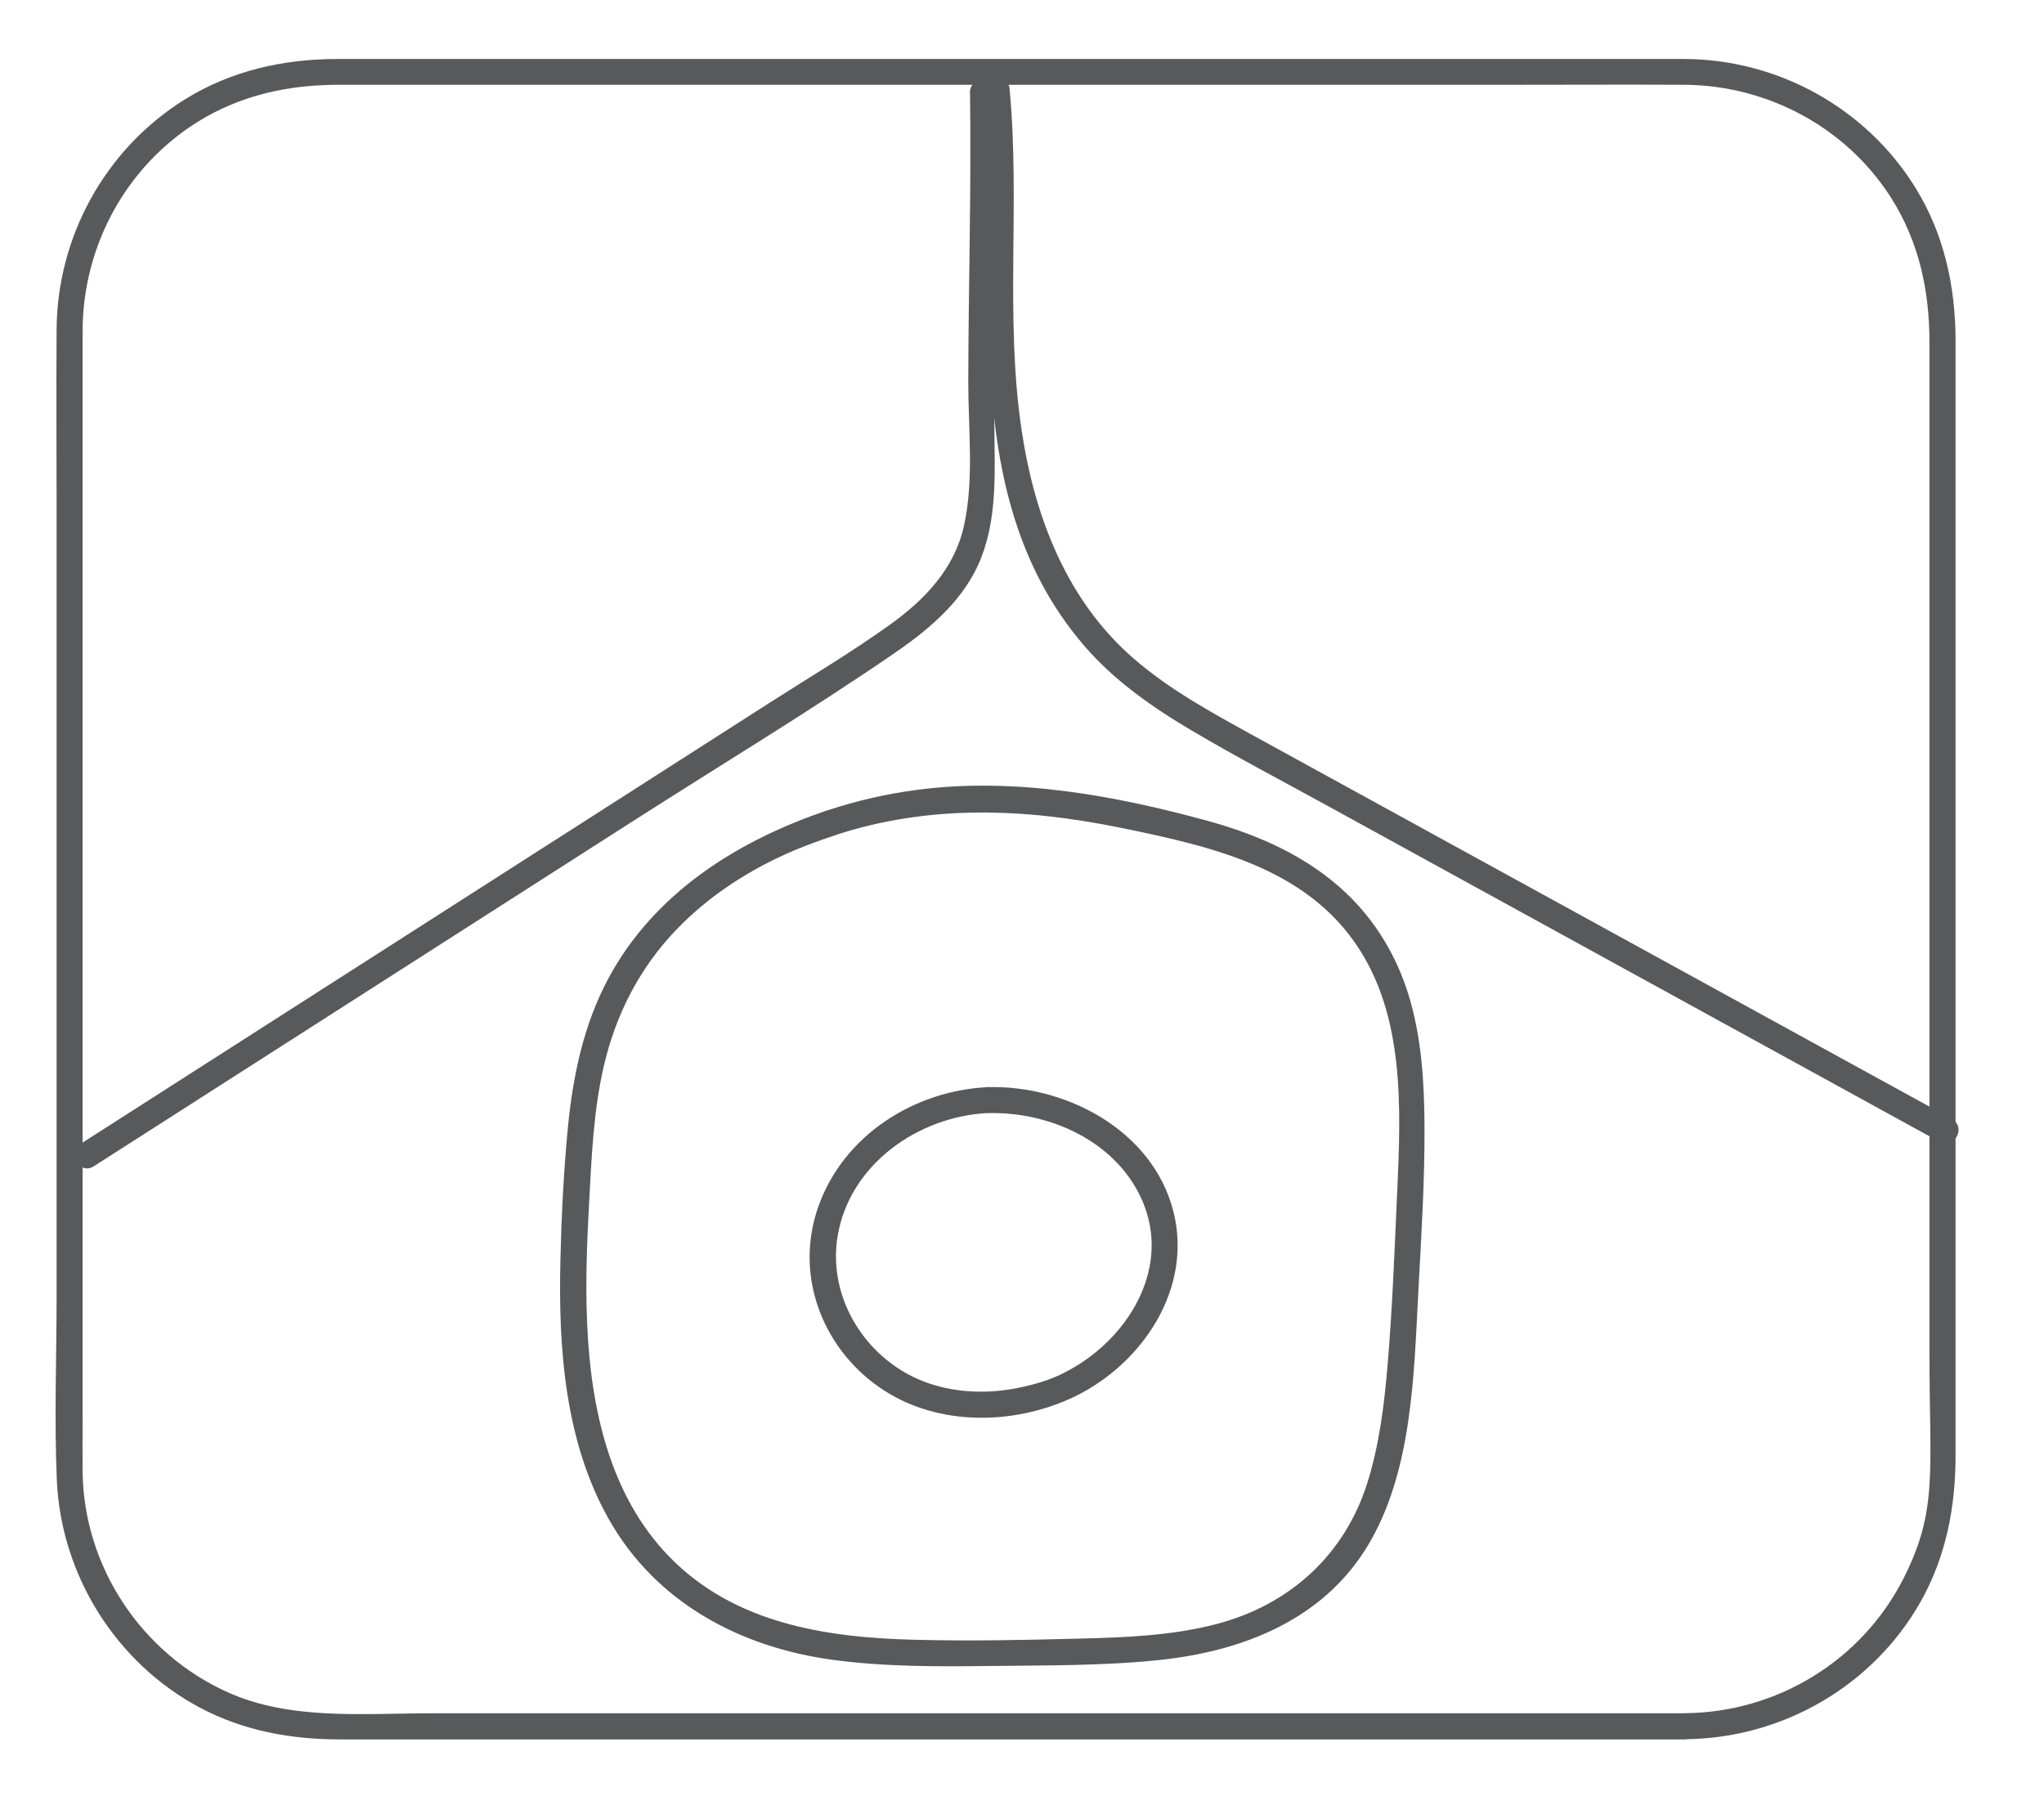
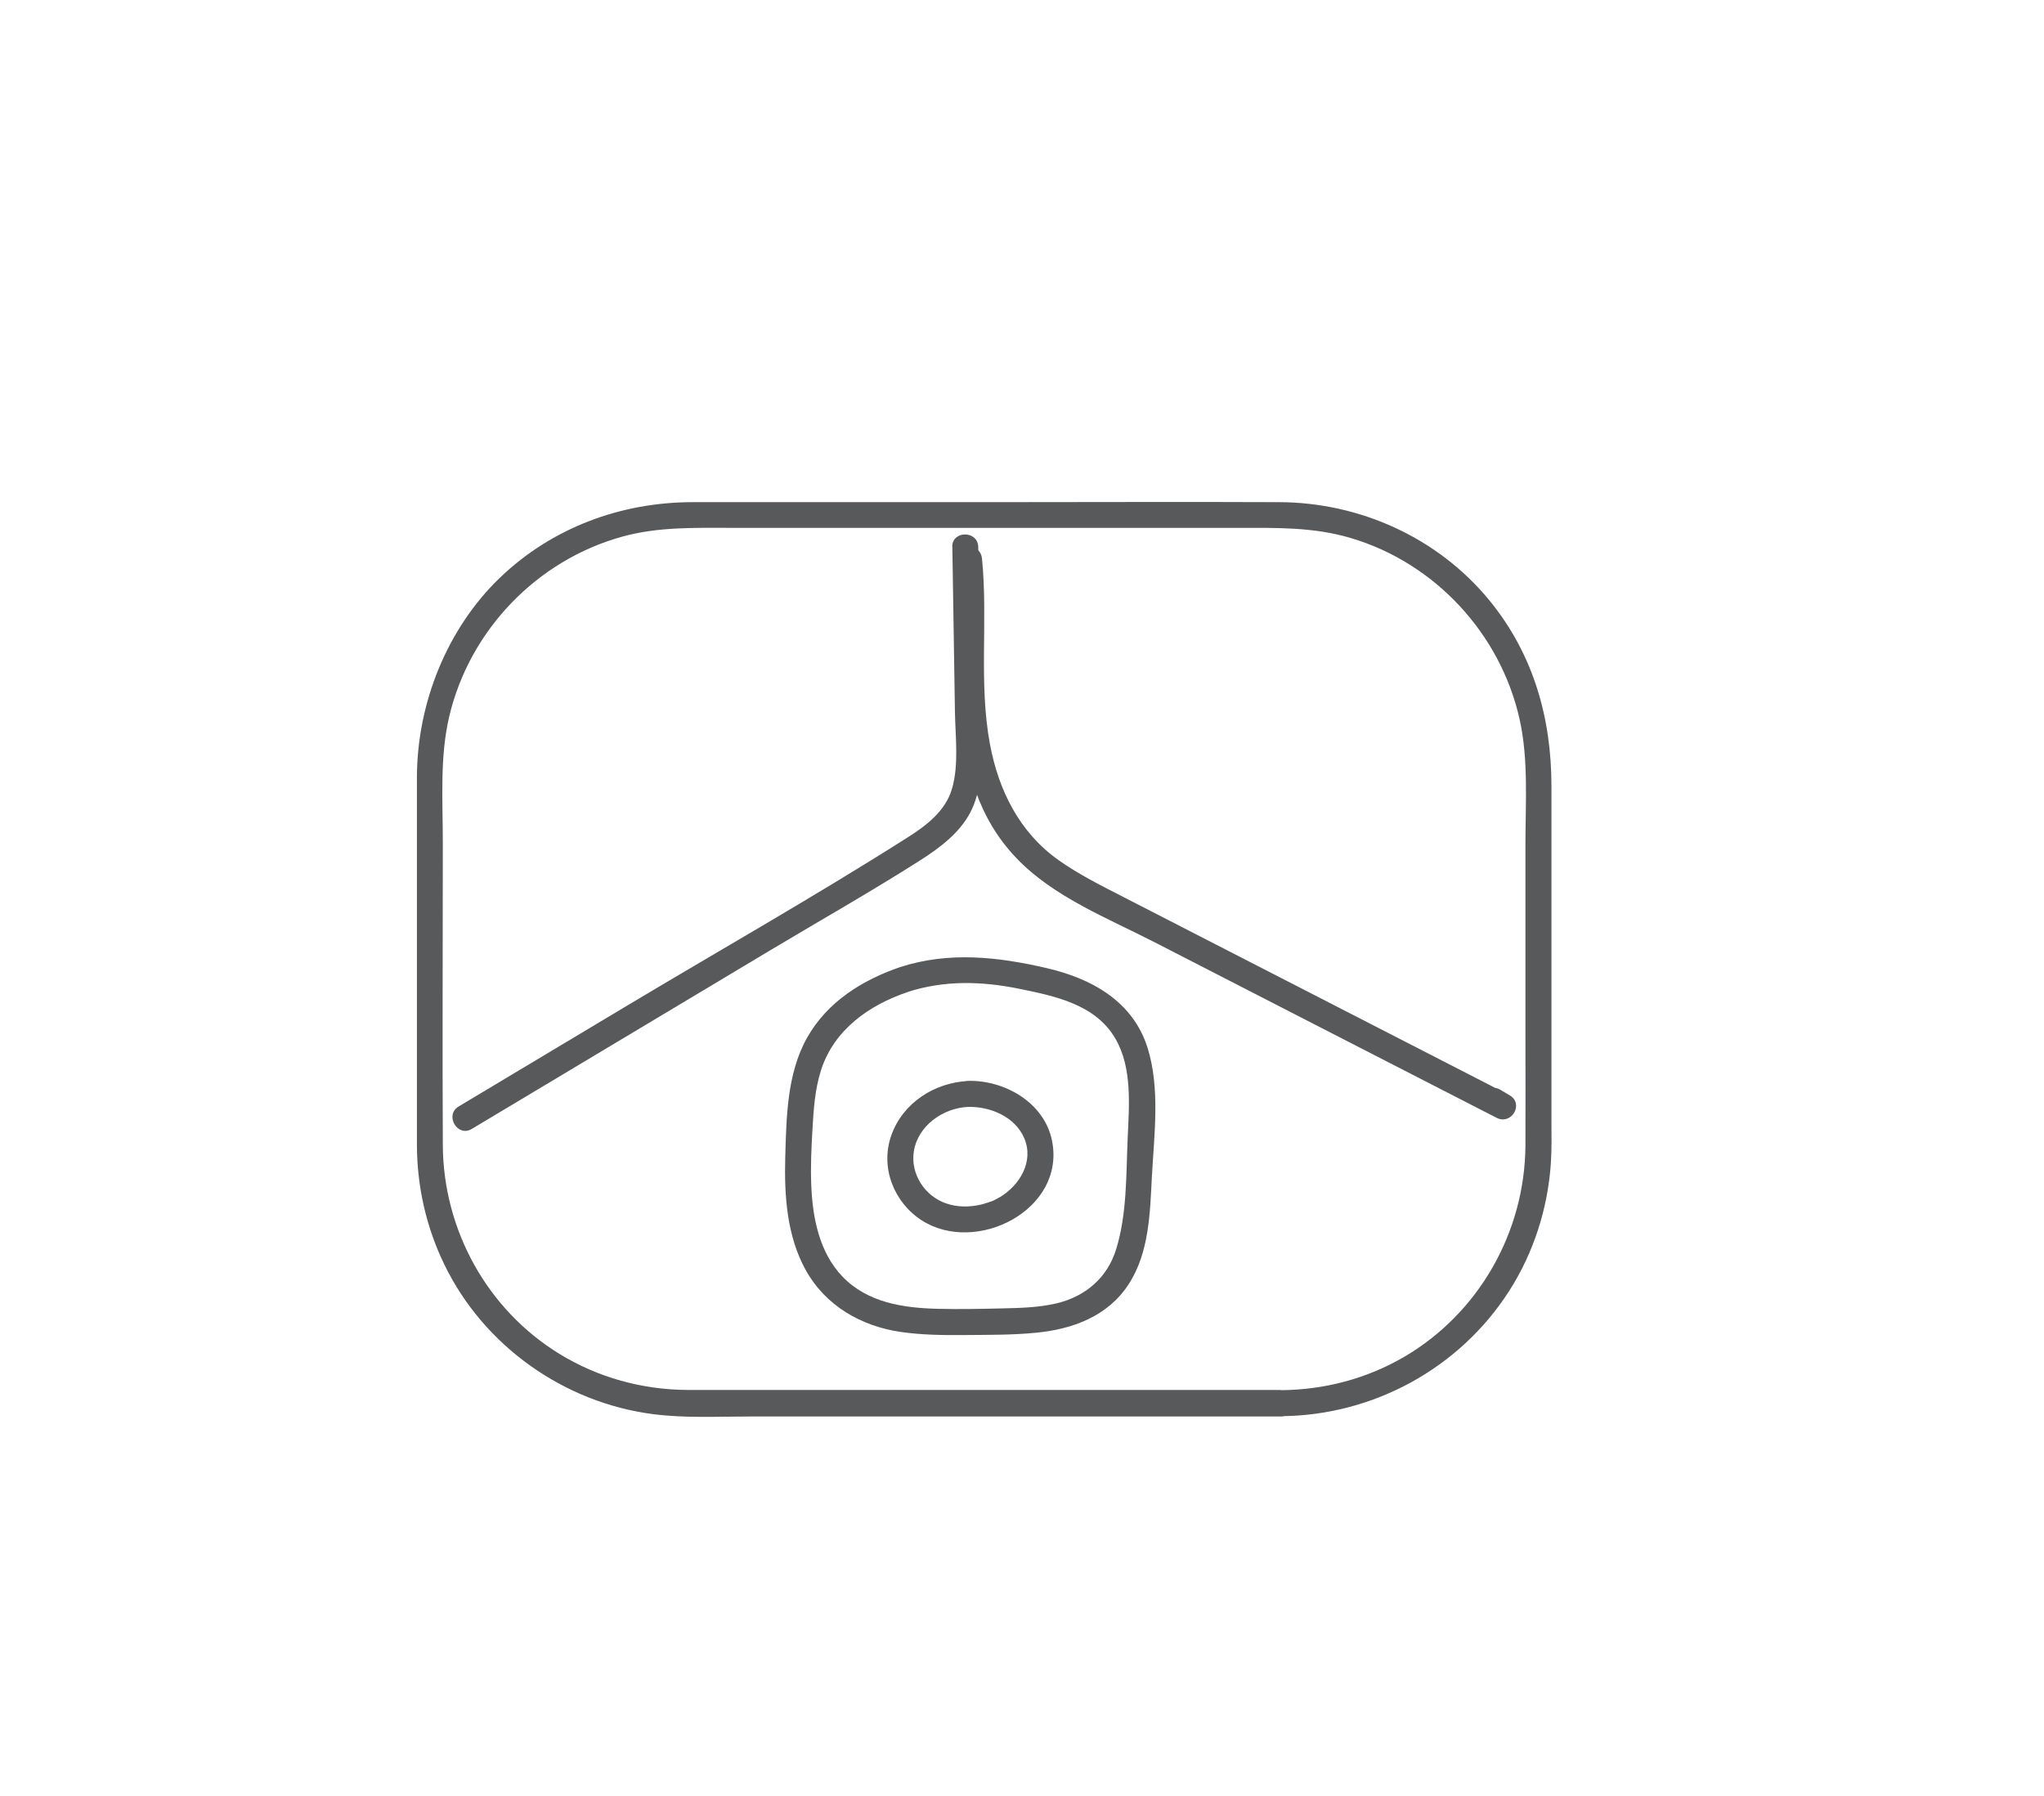
<svg xmlns="http://www.w3.org/2000/svg" id="Layer_1" viewBox="0 0 196.45 172.62">
  <defs>
    <style>.cls-1{fill:#58595b;stroke-width:0px;}</style>
  </defs>
-   <path class="cls-1" d="m161.94,164.69h-14.61c-11.39,0-22.78,0-34.17,0-13.29,0-26.58,0-39.87,0h-31.83c-6.46,0-13.52.7-19.55-2.01-8.3-3.72-13.84-12.05-13.97-21.15-.02-1.62,0-3.24,0-4.87,0-9.75,0-19.51,0-29.26,0-13.21,0-26.41,0-39.62v-30.48c0-1.86,0-3.72,0-5.58.04-8.09,4.18-15.73,11.08-20.02,4.12-2.56,8.71-3.55,13.51-3.55h113.11c5.41,0,10.82-.03,16.23,0,7.97.04,15.53,4.06,19.85,10.81,2.71,4.24,3.72,8.96,3.72,13.92,0,7.91,0,15.82,0,23.72,0,13,0,26.01,0,39.01,0,11.47,0,22.95,0,34.42s.85,15.1-2.5,21.71c-4.01,7.9-12.16,12.87-21,12.94-1.61.01-1.61,2.51,0,2.5,9.28-.06,18.02-5.06,22.62-13.16,2.48-4.37,3.39-9.16,3.39-14.12v-24.41c0-13.2,0-26.41,0-39.61,0-11.44,0-22.87,0-34.31v-8.76c0-5.25-1.09-10.32-3.89-14.82-4.74-7.62-13.17-12.27-22.12-12.32-1.41,0-2.82,0-4.23,0H32.43c-5.19,0-10.22,1.12-14.67,3.89-7.62,4.74-12.27,13.17-12.32,22.12-.04,5.86,0,11.72,0,17.58v75.29c0,5.88-.23,11.81.02,17.69.39,9.12,5.65,17.58,13.72,21.89,4.22,2.25,8.79,3.07,13.51,3.07h21.69c12.65,0,25.3,0,37.95,0s26.33,0,39.5,0c8.79,0,17.57,0,26.36,0h3.76c1.61,0,1.61-2.5,0-2.5Z" />
-   <path class="cls-1" d="m93.23,8.91c.13,9.27-.15,18.53-.17,27.8,0,4.52.57,9.37-.41,13.82-.92,4.15-3.76,7.11-7.12,9.52-3.73,2.68-7.72,5.04-11.59,7.52-4.19,2.68-8.38,5.36-12.57,8.05-8.38,5.36-16.76,10.73-25.13,16.09-9.5,6.08-18.99,12.16-28.49,18.24-1.35.86-.1,3.03,1.26,2.16,17.24-11.04,34.49-22.08,51.73-33.12,8.35-5.35,16.88-10.49,25.06-16.09,3.25-2.22,6.48-4.86,8.17-8.51,1.9-4.11,1.64-8.71,1.6-13.12-.11-10.78.3-21.56.15-32.35-.02-1.61-2.52-1.61-2.5,0h0Z" />
-   <path class="cls-1" d="m94.54,8.54c1.7,17.78-3.1,38.61,9.61,53.47,2.88,3.37,6.56,5.95,10.35,8.19,4.25,2.52,8.65,4.82,12.98,7.2,9.27,5.09,18.54,10.18,27.81,15.27,10.36,5.69,20.73,11.38,31.09,17.07,1.42.78,2.62-1.3,1.26-2.16-.54-.34-1.08-.68-1.61-1.02-1.36-.86-2.62,1.3-1.26,2.16.54.34,1.08.68,1.61,1.02l1.26-2.16c-18.03-9.9-36.06-19.79-54.09-29.69-4.43-2.43-8.87-4.86-13.3-7.3-3.9-2.15-7.86-4.32-11.25-7.25-6.45-5.57-9.54-13.6-10.79-21.85-1.66-10.9-.14-22-1.18-32.95-.15-1.59-2.65-1.6-2.5,0h0Z" />
-   <path class="cls-1" d="m79.6,77.87c-8.67,2.9-16.76,7.97-21.17,16.26-2.35,4.42-3.37,9.31-3.85,14.26-.41,4.24-.62,8.54-.72,12.8-.2,8.43.43,17.4,4.68,24.89,4.53,7.98,12.59,12.26,21.48,13.47,5.09.69,10.24.65,15.36.59s10.72-.01,16.03-.57c7.93-.83,15.66-3.8,19.99-10.9s4.49-16.43,4.92-24.56c.28-5.29.62-10.6.59-15.9-.02-4.22-.29-8.54-1.54-12.6-1.15-3.72-3.18-7.1-6.01-9.78-3.71-3.51-8.4-5.58-13.27-6.92-9-2.47-18.66-4.22-27.99-2.98-2.89.38-5.72,1.03-8.49,1.94-1.52.5-.87,2.91.66,2.41,9.05-2.97,18.23-2.59,27.44-.71s18.55,4.05,23.42,12.47c4.1,7.08,3.43,16.1,3.09,23.96-.22,5.04-.43,10.09-.85,15.12-.32,3.83-.79,7.7-1.94,11.38-2.18,6.97-7.5,11.79-14.55,13.62-4.27,1.11-8.73,1.28-13.11,1.39-5.29.14-10.61.25-15.9.11-8.56-.21-17.34-1.58-23.57-8.01-5.76-5.94-7.53-14.39-7.87-22.4-.17-3.87-.02-7.75.19-11.61.24-4.42.42-8.87,1.43-13.2,1.15-4.91,3.44-9.38,6.94-13.02,3.18-3.32,7.12-5.84,11.33-7.63,1.3-.55,2.63-1.02,3.97-1.47,1.52-.51.87-2.92-.66-2.41Z" />
-   <path class="cls-1" d="m94.93,104.5c-7.08.35-13.82,4.61-16.26,11.43s.53,14.02,6.32,17.74c5.27,3.39,12.28,3.3,17.88.77,6.48-2.94,11.47-9.9,10.08-17.2-1.57-8.21-10.15-12.96-18.01-12.74-1.61.05-1.61,2.55,0,2.5,5.96-.17,12.42,2.74,14.87,8.47,2.65,6.19-1.06,12.65-6.44,15.88-1.63.98-2.93,1.47-4.91,1.93-3.04.71-6.26.7-9.23-.32-5.81-2-9.76-8.03-8.72-14.18,1.17-6.87,7.75-11.46,14.43-11.79,1.6-.08,1.61-2.58,0-2.5Z" />
+   <path class="cls-1" d="m123.09,133.61c-7.97,0-15.95,0-23.92,0-10.39,0-20.78,0-31.17,0-.65,0-1.3,0-1.94,0-4.34-.03-8.58-1.19-12.28-3.46-6.97-4.27-11.18-11.94-11.22-20.08-.05-9.69,0-19.38,0-29.06,0-4.03-.31-8.26.63-12.2,1.97-8.26,8.43-14.97,16.63-17.23,3.49-.96,7.02-.84,10.59-.84h48.56c3.68,0,7.28-.09,10.86.98,8.09,2.4,14.38,9.19,16.22,17.42.87,3.9.56,8.11.56,12.08v18.13c0,3.59.02,7.17,0,10.76-.05,8.31-4.46,16.1-11.64,20.31-3.61,2.11-7.69,3.18-11.86,3.21-1.61.01-1.61,2.51,0,2.5,8.85-.06,17.16-4.58,21.94-12.04,2.34-3.66,3.7-7.89,4-12.22.1-1.39.06-2.8.06-4.19,0-10.71,0-21.42,0-32.13,0-6.57-1.76-12.72-5.98-17.86-4.94-6.01-12.43-9.39-20.17-9.42-9.08-.04-18.17,0-27.25,0h-29.13c-6.91,0-13.54,2.46-18.55,7.28s-7.96,11.99-7.96,19.23c0,10.5,0,21.01,0,31.51,0,1.27,0,2.55,0,3.82.02,3.97.9,7.86,2.63,11.43,3.79,7.83,11.5,13.3,20.11,14.4,3.05.39,6.21.22,9.27.22h16.7c10.8,0,21.6,0,32.4,0h1.94c1.61,0,1.61-2.5,0-2.5Z" />
+   <path class="cls-1" d="m91.53,52.56l.25,15.89c.04,2.38.39,5.04-.28,7.36-.63,2.17-2.5,3.57-4.32,4.72-8.96,5.69-18.24,10.94-27.35,16.4-5.25,3.14-10.5,6.29-15.75,9.43-1.38.83-.12,2.99,1.26,2.16,9.65-5.78,19.3-11.56,28.95-17.33,4.72-2.82,9.52-5.54,14.15-8.49,1.86-1.19,3.76-2.6,4.81-4.59s1.11-4.42,1.07-6.71c-.1-6.27-.2-12.55-.3-18.82-.03-1.61-2.53-1.61-2.5,0h0Z" />
+   <path class="cls-1" d="m91.89,53.69c.96,9.69-1.66,21.01,5.82,28.82,3.57,3.73,8.8,5.77,13.31,8.09,5.1,2.62,10.2,5.24,15.3,7.86,5.84,3,11.68,6,17.52,8.99,1.42.73,2.66-1.33,1.26-2.16-.3-.18-.61-.36-.91-.54-1.39-.82-2.65,1.34-1.26,2.16.3.18.61.36.91.54l1.26-2.16c-9.91-5.09-19.81-10.17-29.72-15.26-2.44-1.25-4.88-2.5-7.32-3.76-2.14-1.1-4.31-2.17-6.28-3.56-3.79-2.67-5.81-6.73-6.64-11.2-1.09-5.87-.17-11.91-.76-17.82-.16-1.59-2.66-1.6-2.5,0h0Z" />
+   <path class="cls-1" d="m86.55,92.95c-3.66,1.24-7.04,3.35-8.98,6.8s-1.99,7.67-2.1,11.54c-.1,3.65.16,7.52,1.96,10.78,1.89,3.43,5.32,5.4,9.12,5.96,2.07.3,4.16.32,6.25.3,2.25-.02,4.52,0,6.77-.22,3.51-.34,6.88-1.57,8.89-4.64s2.07-6.95,2.25-10.41c.22-3.99.8-8.43-.41-12.32-1.4-4.48-5.37-6.68-9.7-7.68-4.7-1.09-9.37-1.61-14.05-.11-1.53.49-.87,2.91.66,2.41,3.57-1.15,7.13-1.05,10.77-.31,3.43.7,7.3,1.5,9.21,4.77,1.65,2.81,1.33,6.47,1.19,9.6-.15,3.49-.06,7.24-1.09,10.61-.84,2.77-2.93,4.58-5.73,5.25-1.72.41-3.52.45-5.28.49-2.04.05-4.08.09-6.12.04-3.34-.08-6.77-.58-9.2-3.11-2.23-2.33-2.87-5.68-2.99-8.79-.07-1.75.01-3.5.11-5.24.11-1.96.23-3.92.83-5.8,1.24-3.87,4.6-6.25,8.3-7.5,1.52-.51.87-2.93-.66-2.41Z" />
+   <path class="cls-1" d="m93.03,103.91c-3.24.17-6.25,2.1-7.36,5.21s.26,6.49,2.94,8.2c5.21,3.32,13.79-1.01,12.51-7.62-.71-3.69-4.54-5.89-8.09-5.8-1.61.04-1.61,2.54,0,2.5,2.14-.05,4.54.94,5.42,3.03.94,2.24-.46,4.53-2.39,5.67-.21.12-.43.22-.65.34-.26.14.21-.07,0,0-.38.12-.74.26-1.12.35-1.12.26-2.29.26-3.38-.12-2.04-.71-3.42-2.83-3.08-4.99.39-2.48,2.8-4.16,5.2-4.28,1.6-.08,1.61-2.58,0-2.5Z" />
</svg>
